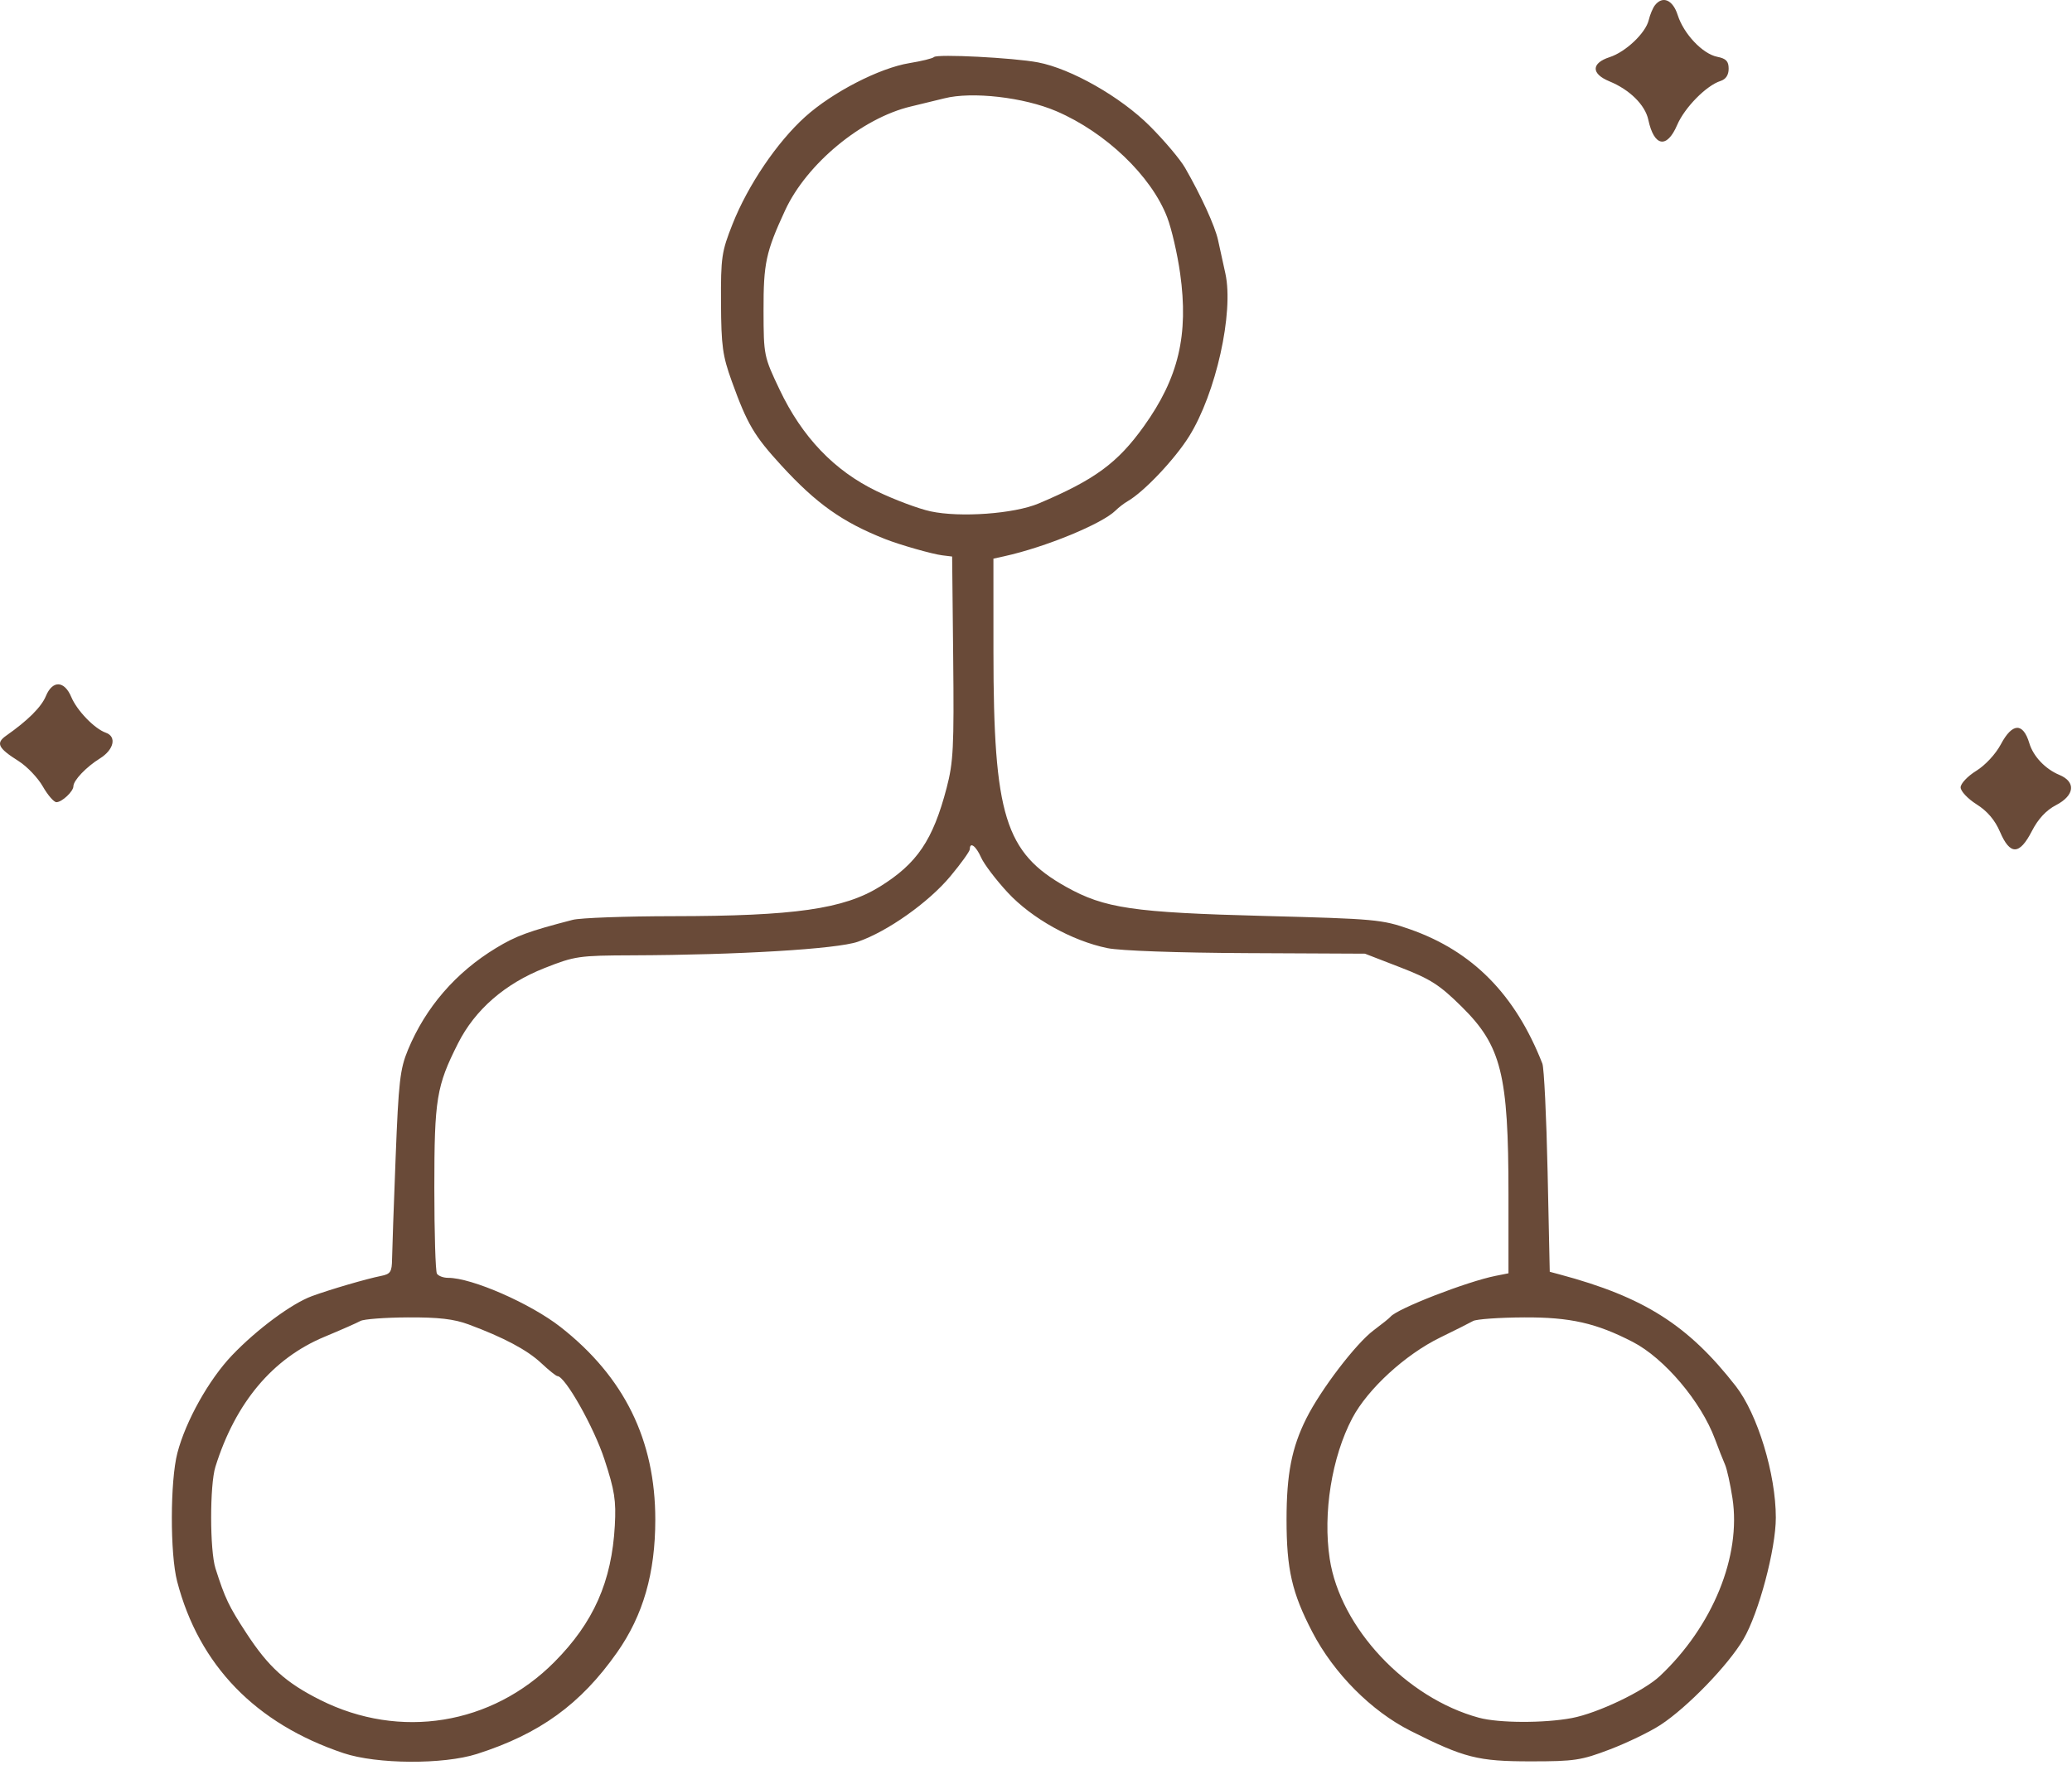
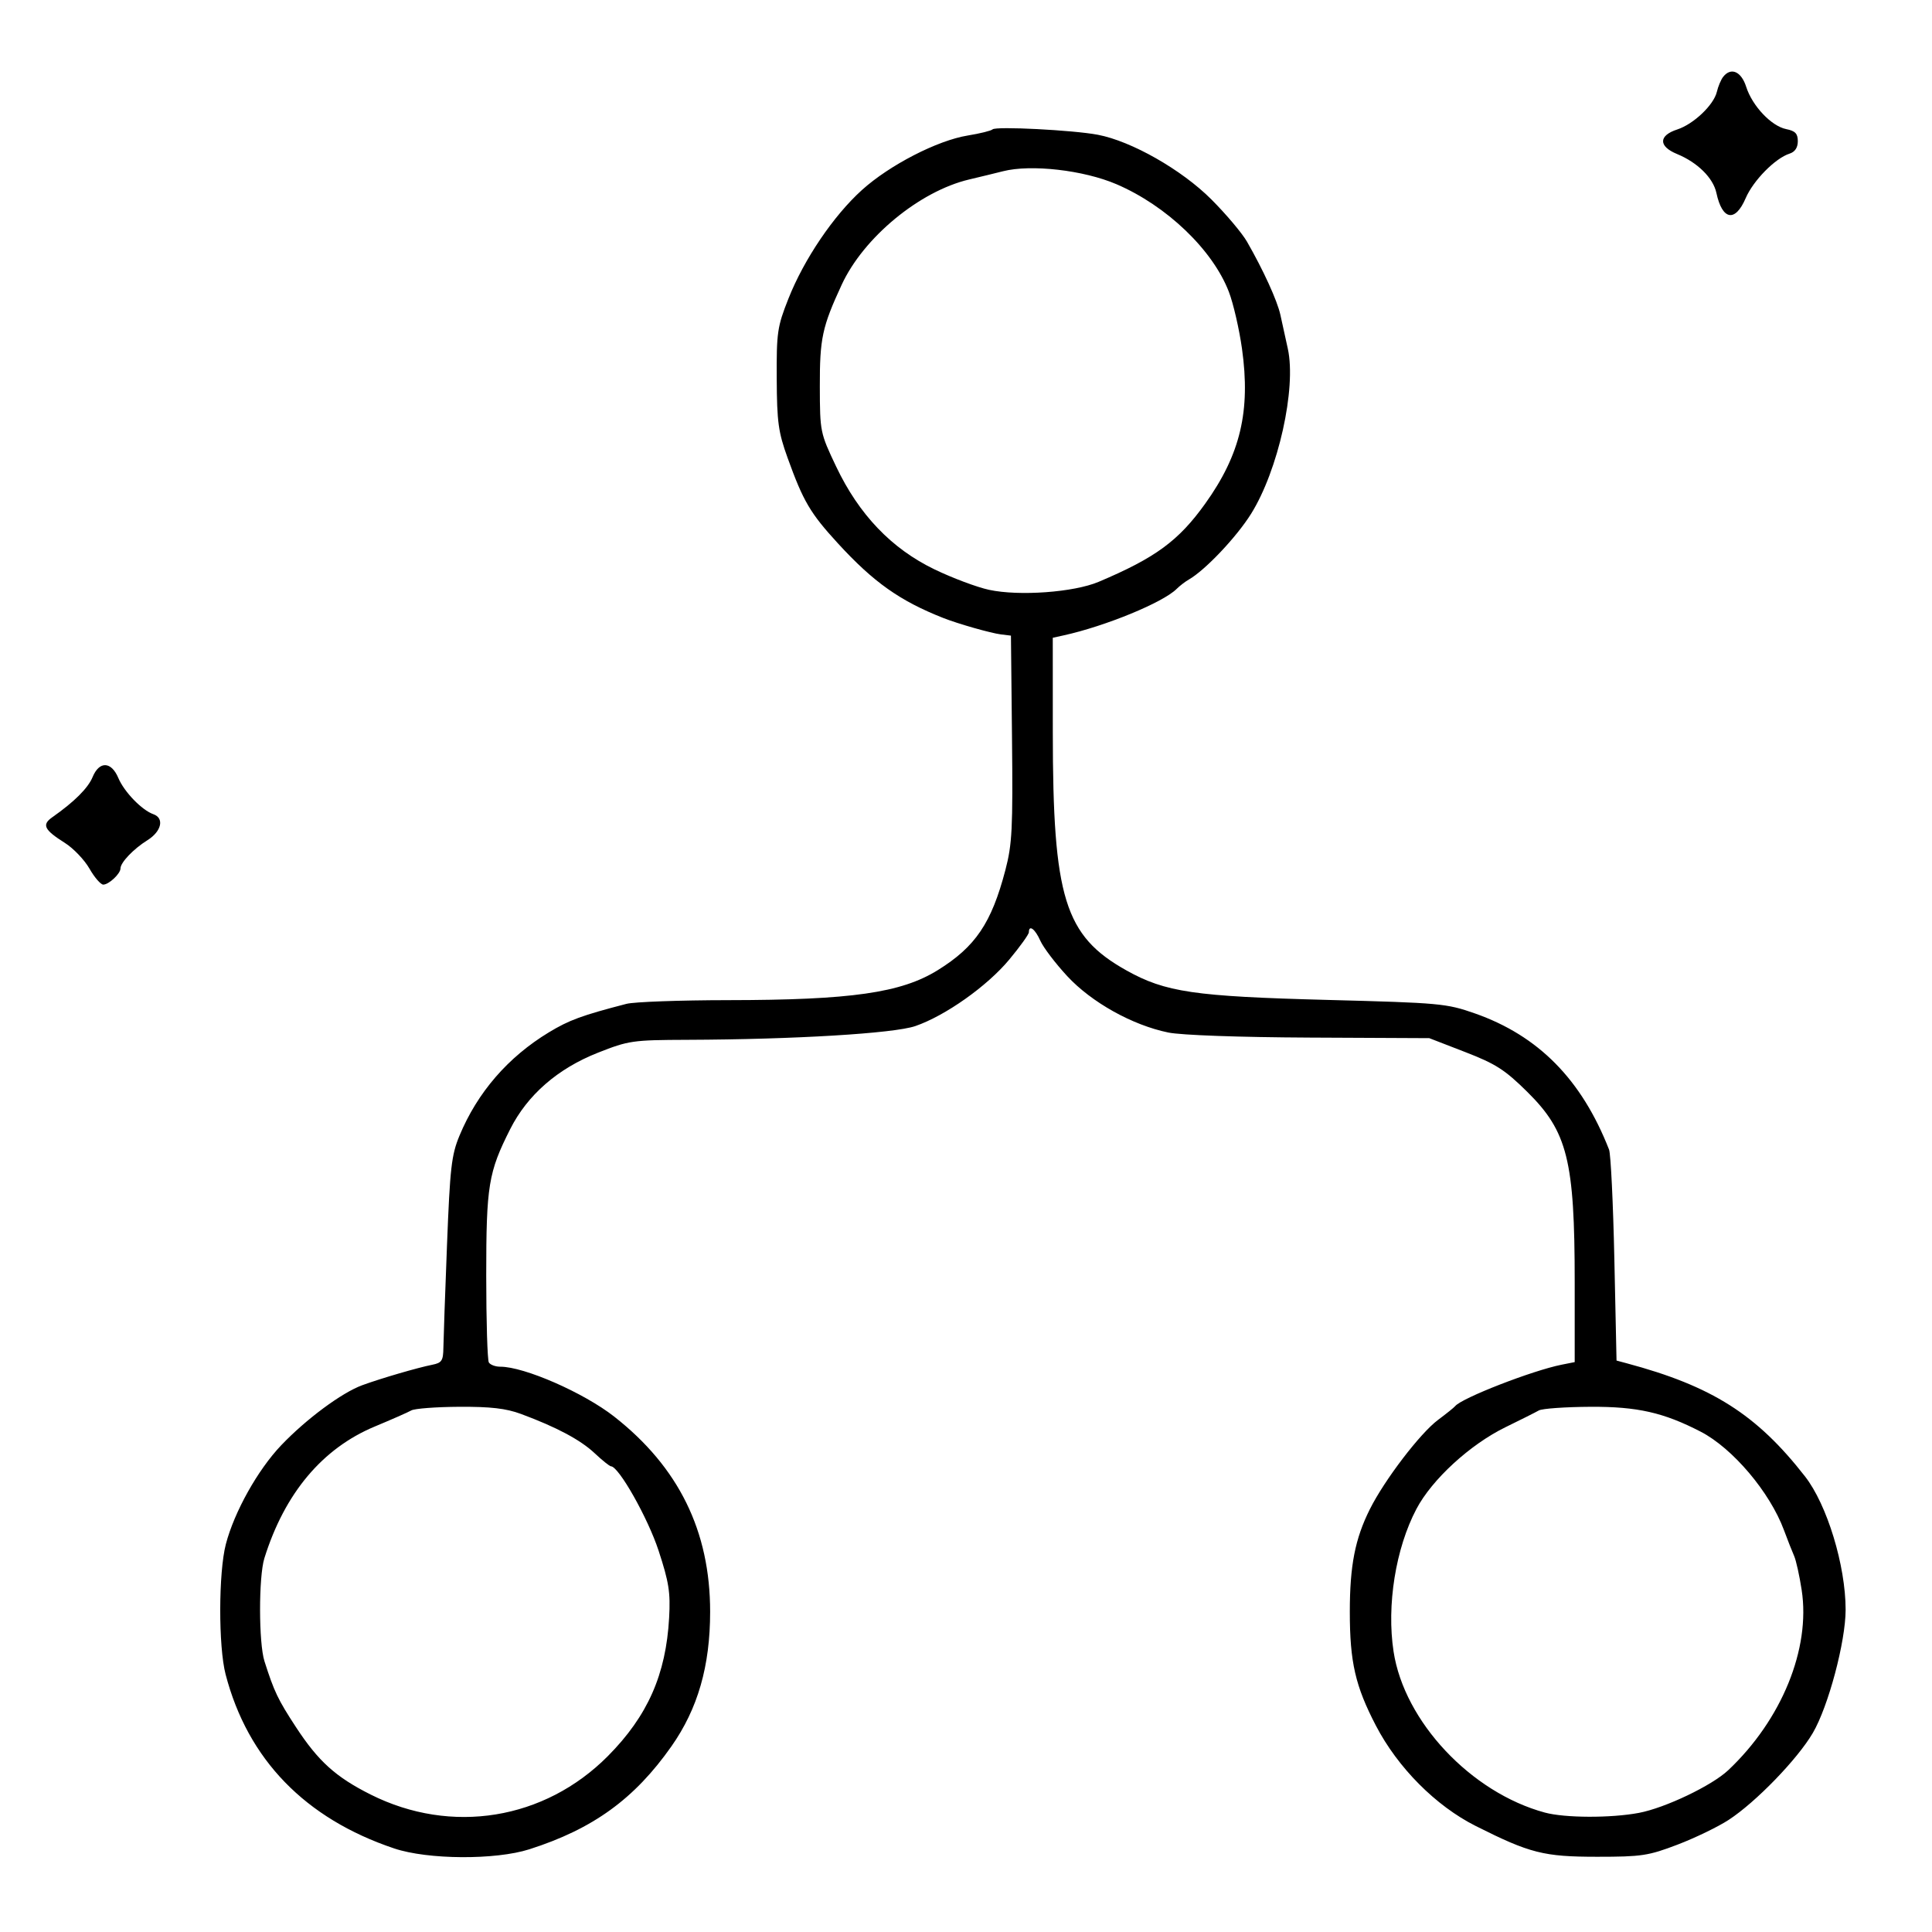
- <svg xmlns="http://www.w3.org/2000/svg" width="527" height="449" viewBox="0 0 527 449" fill="none">
-   <path fill-rule="evenodd" clip-rule="evenodd" d="M420.93 1.328C420.389 2.016 419.675 3.715 419.345 5.106C418.562 8.396 413.49 13.211 409.413 14.534C404.693 16.065 404.663 18.765 409.343 20.69C414.5 22.811 418.431 26.697 419.237 30.469C420.701 37.324 423.955 37.911 426.577 31.794C428.481 27.353 434.01 21.74 437.604 20.599C438.954 20.171 439.67 19.091 439.67 17.486C439.67 15.572 439.026 14.899 436.763 14.447C433.039 13.702 428.245 8.637 426.711 3.828C425.475 -0.048 422.893 -1.164 420.93 1.328ZM237.556 14.512C237.219 14.857 234.413 15.55 231.32 16.054C223.693 17.295 211.692 23.479 204.768 29.735C197.624 36.19 190.244 47.095 186.327 56.982C183.528 64.048 183.323 65.45 183.383 77.078C183.44 88.017 183.782 90.504 186.124 96.995C190.057 107.896 191.797 110.851 198.752 118.433C207.695 128.183 214.269 132.839 225.17 137.145C228.885 138.613 237.154 140.967 239.67 141.273L242.17 141.578L242.437 167.316C242.673 190.093 242.481 193.903 240.771 200.434C237.29 213.725 233.266 219.677 223.796 225.548C214.6 231.249 202.065 233.041 171.17 233.071C159.07 233.083 147.595 233.501 145.67 234C134.467 236.903 131.267 238.078 126.19 241.155C115.93 247.373 108.261 256.237 103.761 267.078C101.742 271.943 101.379 275.117 100.623 294.578C100.152 306.678 99.745 318.257 99.718 320.309C99.676 323.564 99.319 324.11 96.92 324.587C93.208 325.325 84.036 328.005 79.351 329.72C74.199 331.605 65.291 338.206 59.012 344.791C53.128 350.961 47.233 361.498 45.115 369.628C43.266 376.727 43.232 395.297 45.055 402.297C50.61 423.627 65.013 438.493 87.388 445.993C95.815 448.818 112.773 448.92 121.297 446.197C137.282 441.091 147.681 433.556 156.949 420.367C163.586 410.922 166.67 400.203 166.67 386.578C166.67 366.339 158.781 350.292 142.591 337.598C134.934 331.595 120.004 325.059 113.979 325.073C112.774 325.076 111.491 324.598 111.129 324.012C110.767 323.425 110.47 313.618 110.47 302.218C110.47 279.598 111.012 276.286 116.492 265.43C120.819 256.86 128.397 250.259 138.489 246.271C146.213 243.219 147.199 243.076 160.869 243.028C187.781 242.935 212.79 241.43 218.17 239.579C225.698 236.99 236.191 229.566 241.731 222.908C244.448 219.645 246.67 216.548 246.67 216.026C246.67 214.045 248.236 215.2 249.538 218.142C250.284 219.828 253.323 223.829 256.29 227.035C262.393 233.626 272.651 239.351 281.67 241.198C284.92 241.864 299.445 242.383 317.17 242.468L347.17 242.61L356.17 246.094C363.857 249.07 366.131 250.527 371.753 256.078C381.865 266.062 383.67 273.291 383.67 303.809V323.919L380.42 324.564C373.078 326.022 355.308 332.933 353.67 334.968C353.395 335.31 351.467 336.859 349.386 338.411C344.878 341.771 335.939 353.479 332.248 360.857C328.542 368.264 327.225 375.01 327.225 386.578C327.225 399.216 328.6 405.217 333.778 415.169C339.264 425.713 348.8 435.306 358.798 440.337C372.436 447.199 375.898 448.077 389.335 448.077C400.485 448.078 402.165 447.824 409.492 445.026C413.888 443.347 419.664 440.552 422.327 438.813C429.149 434.361 439.579 423.586 443.431 417.011C447.341 410.337 451.67 394.08 451.67 386.072C451.67 374.981 447.024 359.724 441.48 352.615C429.349 337.057 418.128 329.942 396.67 324.202L394.17 323.533L393.623 298.056C393.321 284.043 392.723 271.678 392.292 270.578C385.404 252.993 374.569 241.997 358.611 236.398C351.496 233.902 349.877 233.753 321.67 233.015C288.164 232.139 280.939 231.078 271.138 225.597C255.633 216.926 252.689 207.4 252.677 165.847L252.67 142.116L255.42 141.51C265.907 139.197 280.33 133.266 283.756 129.856C284.534 129.082 285.905 128.028 286.802 127.513C290.924 125.152 298.756 116.887 302.426 111.027C309.253 100.125 313.846 79.523 311.668 69.578C311.065 66.828 310.223 62.99 309.796 61.05C309.011 57.482 305.511 49.817 301.409 42.683C300.178 40.541 296.153 35.771 292.466 32.082C285.03 24.644 272.43 17.469 263.991 15.867C257.79 14.69 238.359 13.694 237.556 14.512ZM240.17 25.023C238.52 25.444 234.696 26.374 231.673 27.089C219.232 30.032 205.183 41.634 199.694 53.498C194.792 64.094 194.173 66.976 194.202 79.078C194.229 90.427 194.282 90.69 198.285 99.116C204.029 111.207 212.216 119.764 223.016 124.966C227.501 127.126 233.645 129.428 236.67 130.081C244.208 131.71 257.949 130.711 264.17 128.082C278.435 122.056 284.24 117.798 290.933 108.45C299.762 96.121 302.353 85.207 300.163 69.569C299.47 64.624 297.985 58.191 296.862 55.273C292.812 44.749 281.251 33.681 268.67 28.282C260.409 24.738 247.209 23.228 240.17 25.023ZM11.668 177.083C10.517 179.861 7.091 183.277 1.572 187.15C-1.129 189.045 -0.516 190.304 4.719 193.609C6.853 194.956 9.627 197.859 10.884 200.06C12.141 202.262 13.7 204.066 14.349 204.07C15.741 204.079 18.67 201.333 18.67 200.018C18.67 198.53 21.928 195.113 25.42 192.938C28.973 190.726 29.738 187.391 26.92 186.4C24.042 185.388 19.599 180.798 18.139 177.328C16.365 173.11 13.361 172.996 11.668 177.083ZM508.898 189.355C507.59 191.82 504.944 194.672 502.65 196.091C500.461 197.443 498.67 199.338 498.67 200.302C498.67 201.265 500.495 203.205 502.726 204.613C505.47 206.346 507.4 208.614 508.691 211.626C511.256 217.61 513.642 217.55 516.797 211.42C518.399 208.307 520.435 206.118 522.932 204.822C527.69 202.353 528.065 198.898 523.769 197.119C520.215 195.647 517.15 192.412 516.15 189.078C514.553 183.751 511.815 183.856 508.898 189.355ZM91.67 336.045C90.845 336.512 86.733 338.324 82.533 340.072C69.343 345.56 59.875 356.846 54.785 373.149C53.333 377.799 53.349 394.43 54.81 399.007C57.242 406.631 58.194 408.624 62.68 415.485C68.318 424.111 72.685 428.057 81.468 432.464C101.709 442.619 125.113 438.819 141.014 422.796C150.983 412.751 155.59 402.34 156.377 388.078C156.729 381.71 156.329 379.168 153.73 371.236C151.044 363.04 143.734 350.097 141.775 350.069C141.442 350.065 139.595 348.582 137.67 346.775C134.104 343.429 128.12 340.241 119.184 336.927C115.449 335.542 111.561 335.093 103.684 335.137C97.901 335.169 92.495 335.578 91.67 336.045ZM374.67 336.053C373.845 336.525 370.091 338.411 366.327 340.244C357.421 344.584 347.854 353.361 343.942 360.783C338.726 370.679 336.436 384.967 338.206 396.561C340.889 414.131 357.63 431.955 376.17 436.982C381.211 438.349 392.75 438.388 399.784 437.063C406.375 435.82 418.099 430.221 422.198 426.357C435.634 413.692 442.901 395.871 440.64 381.13C440.088 377.527 439.235 373.678 438.746 372.578C438.256 371.478 437.105 368.553 436.187 366.078C432.662 356.573 423.329 345.539 415.304 341.389C405.991 336.573 399.38 335.077 387.674 335.137C381.347 335.169 375.495 335.582 374.67 336.053Z" fill="#694A38" />
+ <svg xmlns="http://www.w3.org/2000/svg" viewBox="-11.57 -17.96 484.92 484.92" fill="none">
+   <path fill-rule="evenodd" clip-rule="evenodd" d="M420.93 1.328C420.389 2.016 419.675 3.715 419.345 5.106C418.562 8.396 413.49 13.211 409.413 14.534C404.693 16.065 404.663 18.765 409.343 20.69C414.5 22.811 418.431 26.697 419.237 30.469C420.701 37.324 423.955 37.911 426.577 31.794C428.481 27.353 434.01 21.74 437.604 20.599C438.954 20.171 439.67 19.091 439.67 17.486C439.67 15.572 439.026 14.899 436.763 14.447C433.039 13.702 428.245 8.637 426.711 3.828C425.475 -0.048 422.893 -1.164 420.93 1.328ZM237.556 14.512C237.219 14.857 234.413 15.55 231.32 16.054C223.693 17.295 211.692 23.479 204.768 29.735C197.624 36.19 190.244 47.095 186.327 56.982C183.528 64.048 183.323 65.45 183.383 77.078C183.44 88.017 183.782 90.504 186.124 96.995C190.057 107.896 191.797 110.851 198.752 118.433C207.695 128.183 214.269 132.839 225.17 137.145C228.885 138.613 237.154 140.967 239.67 141.273L242.17 141.578L242.437 167.316C242.673 190.093 242.481 193.903 240.771 200.434C237.29 213.725 233.266 219.677 223.796 225.548C214.6 231.249 202.065 233.041 171.17 233.071C159.07 233.083 147.595 233.501 145.67 234C134.467 236.903 131.267 238.078 126.19 241.155C115.93 247.373 108.261 256.237 103.761 267.078C101.742 271.943 101.379 275.117 100.623 294.578C100.152 306.678 99.745 318.257 99.718 320.309C99.676 323.564 99.319 324.11 96.92 324.587C93.208 325.325 84.036 328.005 79.351 329.72C74.199 331.605 65.291 338.206 59.012 344.791C53.128 350.961 47.233 361.498 45.115 369.628C43.266 376.727 43.232 395.297 45.055 402.297C50.61 423.627 65.013 438.493 87.388 445.993C95.815 448.818 112.773 448.92 121.297 446.197C137.282 441.091 147.681 433.556 156.949 420.367C163.586 410.922 166.67 400.203 166.67 386.578C166.67 366.339 158.781 350.292 142.591 337.598C134.934 331.595 120.004 325.059 113.979 325.073C112.774 325.076 111.491 324.598 111.129 324.012C110.767 323.425 110.47 313.618 110.47 302.218C110.47 279.598 111.012 276.286 116.492 265.43C120.819 256.86 128.397 250.259 138.489 246.271C146.213 243.219 147.199 243.076 160.869 243.028C187.781 242.935 212.79 241.43 218.17 239.579C225.698 236.99 236.191 229.566 241.731 222.908C244.448 219.645 246.67 216.548 246.67 216.026C246.67 214.045 248.236 215.2 249.538 218.142C250.284 219.828 253.323 223.829 256.29 227.035C262.393 233.626 272.651 239.351 281.67 241.198C284.92 241.864 299.445 242.383 317.17 242.468L347.17 242.61L356.17 246.094C363.857 249.07 366.131 250.527 371.753 256.078C381.865 266.062 383.67 273.291 383.67 303.809V323.919L380.42 324.564C373.078 326.022 355.308 332.933 353.67 334.968C353.395 335.31 351.467 336.859 349.386 338.411C344.878 341.771 335.939 353.479 332.248 360.857C328.542 368.264 327.225 375.01 327.225 386.578C327.225 399.216 328.6 405.217 333.778 415.169C339.264 425.713 348.8 435.306 358.798 440.337C372.436 447.199 375.898 448.077 389.335 448.077C400.485 448.078 402.165 447.824 409.492 445.026C413.888 443.347 419.664 440.552 422.327 438.813C429.149 434.361 439.579 423.586 443.431 417.011C447.341 410.337 451.67 394.08 451.67 386.072C451.67 374.981 447.024 359.724 441.48 352.615C429.349 337.057 418.128 329.942 396.67 324.202L394.17 323.533L393.623 298.056C393.321 284.043 392.723 271.678 392.292 270.578C385.404 252.993 374.569 241.997 358.611 236.398C351.496 233.902 349.877 233.753 321.67 233.015C288.164 232.139 280.939 231.078 271.138 225.597C255.633 216.926 252.689 207.4 252.677 165.847L252.67 142.116L255.42 141.51C265.907 139.197 280.33 133.266 283.756 129.856C284.534 129.082 285.905 128.028 286.802 127.513C290.924 125.152 298.756 116.887 302.426 111.027C309.253 100.125 313.846 79.523 311.668 69.578C311.065 66.828 310.223 62.99 309.796 61.05C309.011 57.482 305.511 49.817 301.409 42.683C300.178 40.541 296.153 35.771 292.466 32.082C285.03 24.644 272.43 17.469 263.991 15.867C257.79 14.69 238.359 13.694 237.556 14.512ZM240.17 25.023C238.52 25.444 234.696 26.374 231.673 27.089C219.232 30.032 205.183 41.634 199.694 53.498C194.792 64.094 194.173 66.976 194.202 79.078C194.229 90.427 194.282 90.69 198.285 99.116C204.029 111.207 212.216 119.764 223.016 124.966C227.501 127.126 233.645 129.428 236.67 130.081C244.208 131.71 257.949 130.711 264.17 128.082C278.435 122.056 284.24 117.798 290.933 108.45C299.762 96.121 302.353 85.207 300.163 69.569C299.47 64.624 297.985 58.191 296.862 55.273C292.812 44.749 281.251 33.681 268.67 28.282C260.409 24.738 247.209 23.228 240.17 25.023ZM11.668 177.083C10.517 179.861 7.091 183.277 1.572 187.15C-1.129 189.045 -0.516 190.304 4.719 193.609C6.853 194.956 9.627 197.859 10.884 200.06C12.141 202.262 13.7 204.066 14.349 204.07C15.741 204.079 18.67 201.333 18.67 200.018C18.67 198.53 21.928 195.113 25.42 192.938C28.973 190.726 29.738 187.391 26.92 186.4C24.042 185.388 19.599 180.798 18.139 177.328C16.365 173.11 13.361 172.996 11.668 177.083ZM508.898 189.355C507.59 191.82 504.944 194.672 502.65 196.091C500.461 197.443 498.67 199.338 498.67 200.302C498.67 201.265 500.495 203.205 502.726 204.613C505.47 206.346 507.4 208.614 508.691 211.626C511.256 217.61 513.642 217.55 516.797 211.42C518.399 208.307 520.435 206.118 522.932 204.822C527.69 202.353 528.065 198.898 523.769 197.119C520.215 195.647 517.15 192.412 516.15 189.078C514.553 183.751 511.815 183.856 508.898 189.355ZM91.67 336.045C90.845 336.512 86.733 338.324 82.533 340.072C69.343 345.56 59.875 356.846 54.785 373.149C53.333 377.799 53.349 394.43 54.81 399.007C57.242 406.631 58.194 408.624 62.68 415.485C68.318 424.111 72.685 428.057 81.468 432.464C101.709 442.619 125.113 438.819 141.014 422.796C150.983 412.751 155.59 402.34 156.377 388.078C156.729 381.71 156.329 379.168 153.73 371.236C151.044 363.04 143.734 350.097 141.775 350.069C141.442 350.065 139.595 348.582 137.67 346.775C134.104 343.429 128.12 340.241 119.184 336.927C115.449 335.542 111.561 335.093 103.684 335.137C97.901 335.169 92.495 335.578 91.67 336.045ZM374.67 336.053C373.845 336.525 370.091 338.411 366.327 340.244C357.421 344.584 347.854 353.361 343.942 360.783C338.726 370.679 336.436 384.967 338.206 396.561C340.889 414.131 357.63 431.955 376.17 436.982C381.211 438.349 392.75 438.388 399.784 437.063C406.375 435.82 418.099 430.221 422.198 426.357C435.634 413.692 442.901 395.871 440.64 381.13C440.088 377.527 439.235 373.678 438.746 372.578C438.256 371.478 437.105 368.553 436.187 366.078C432.662 356.573 423.329 345.539 415.304 341.389C405.991 336.573 399.38 335.077 387.674 335.137C381.347 335.169 375.495 335.582 374.67 336.053Z" fill="currentColor" />
</svg>
